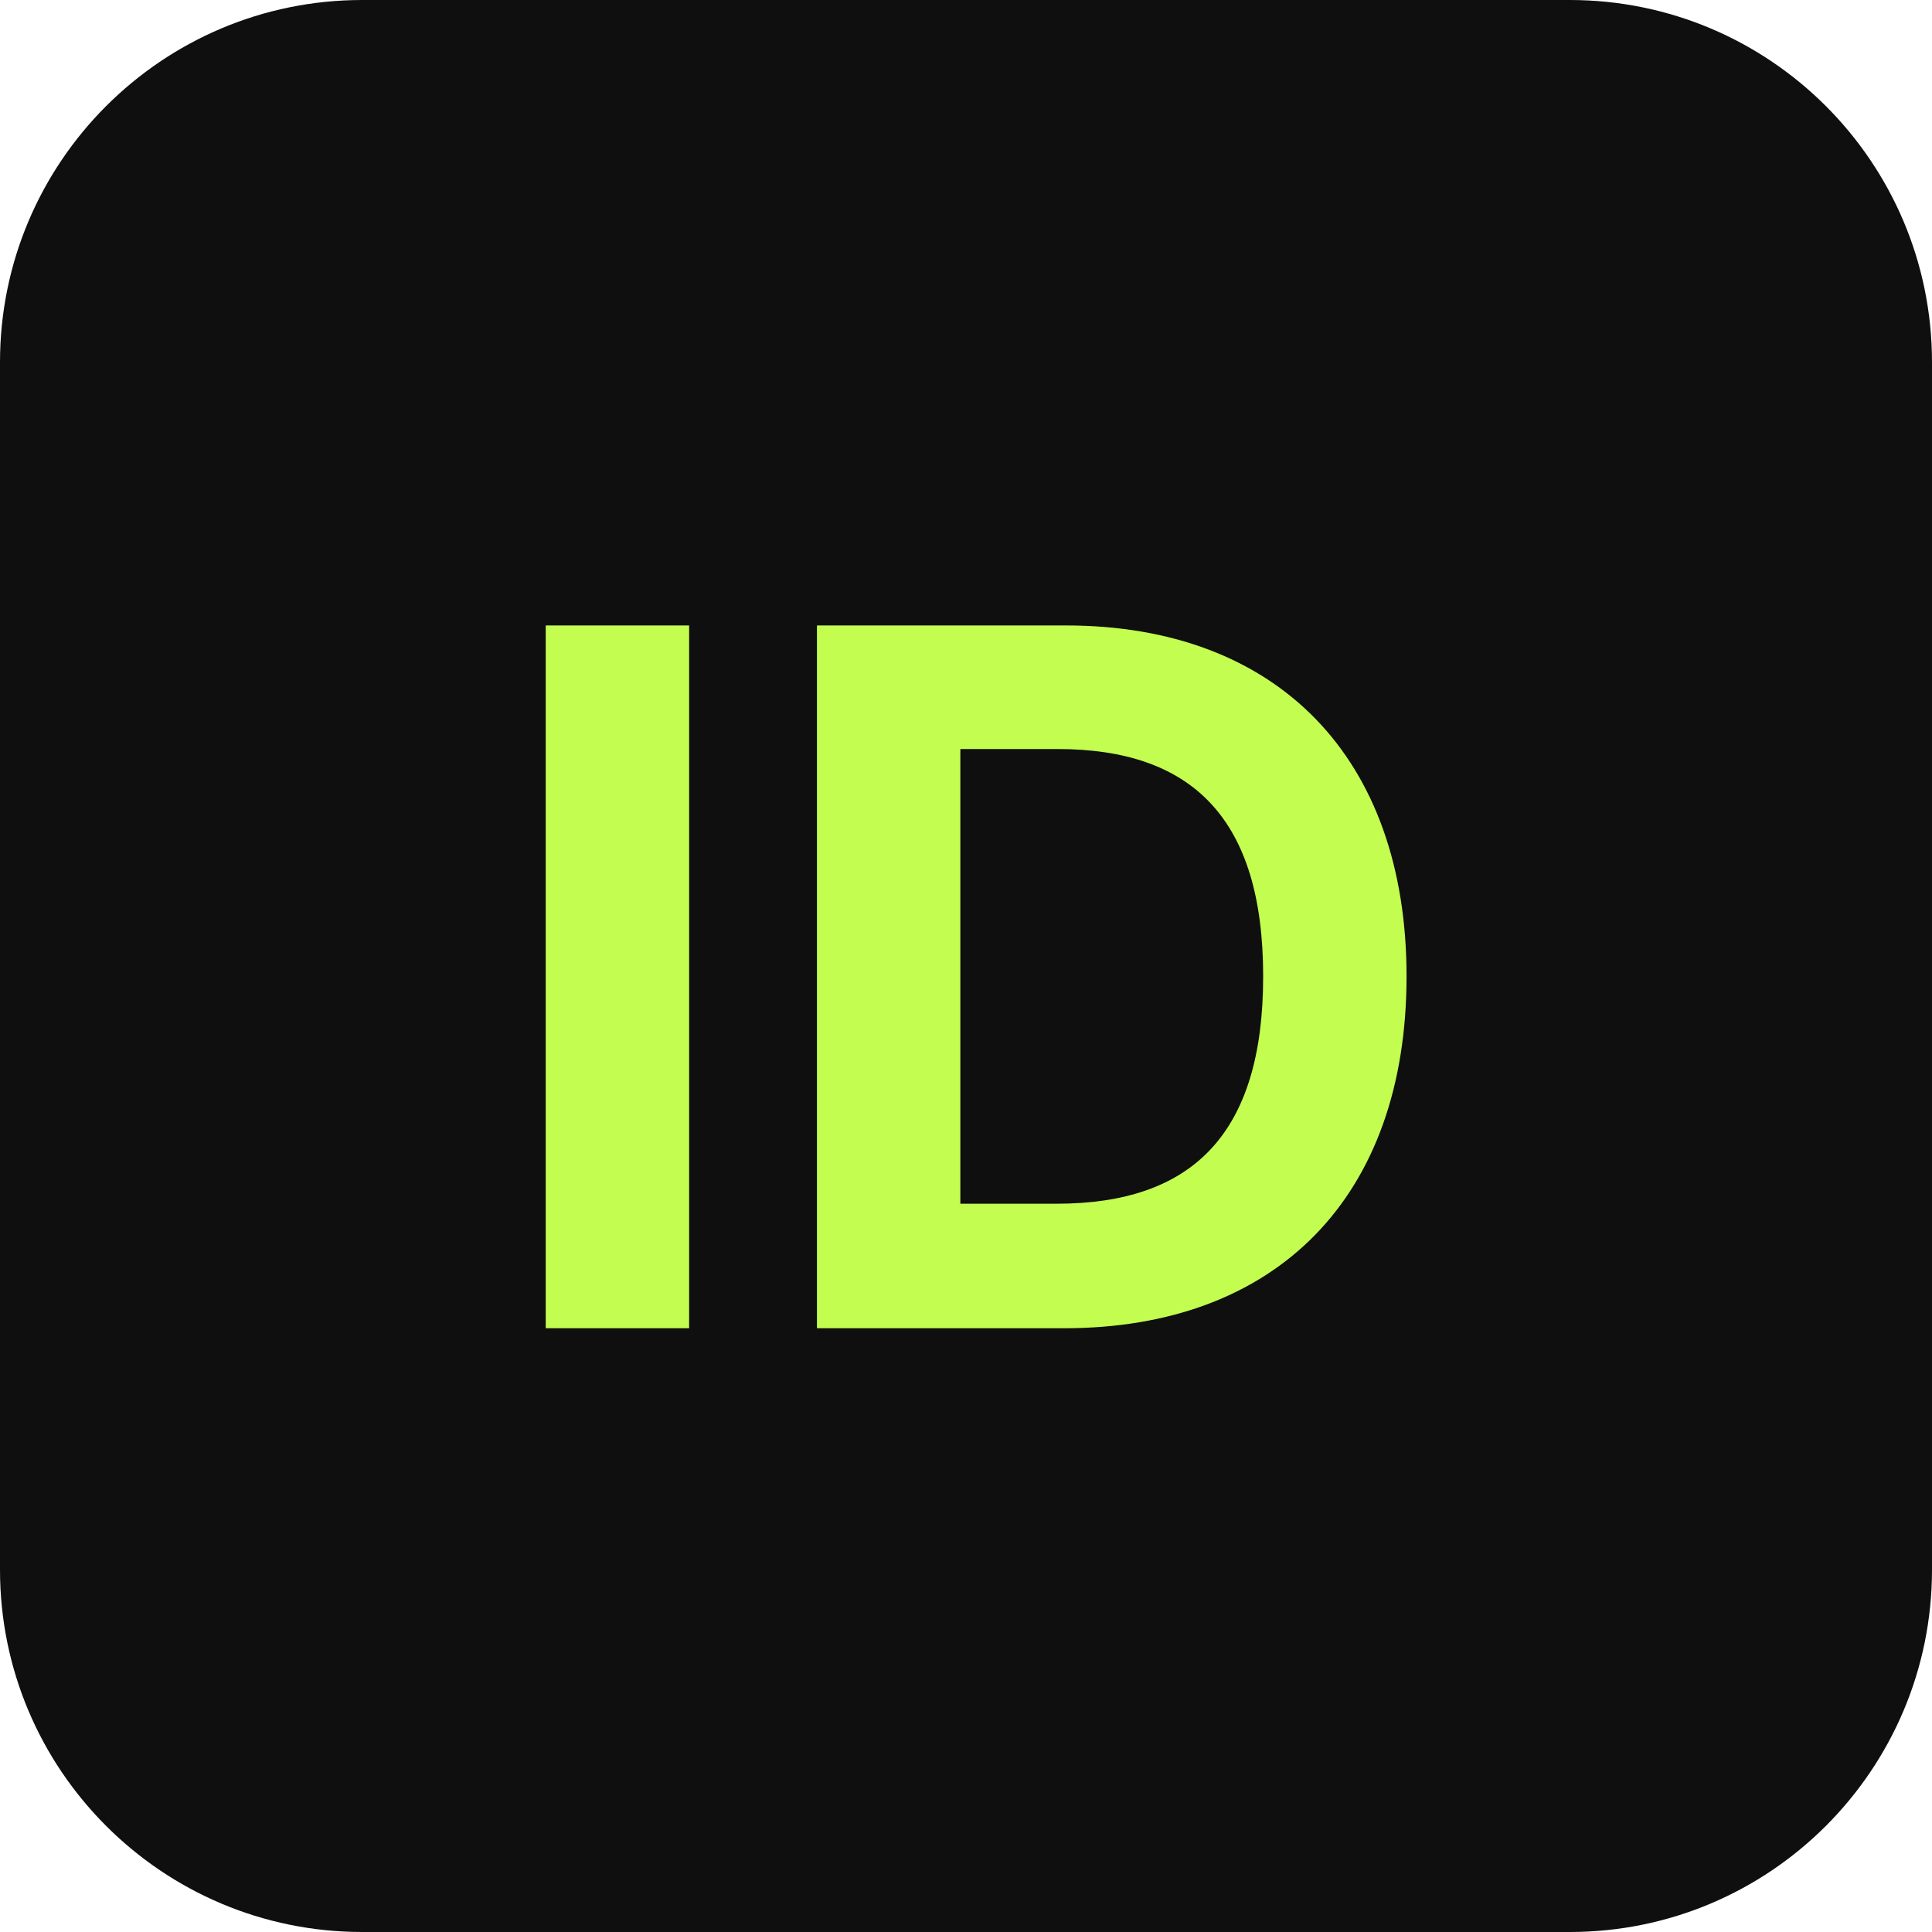
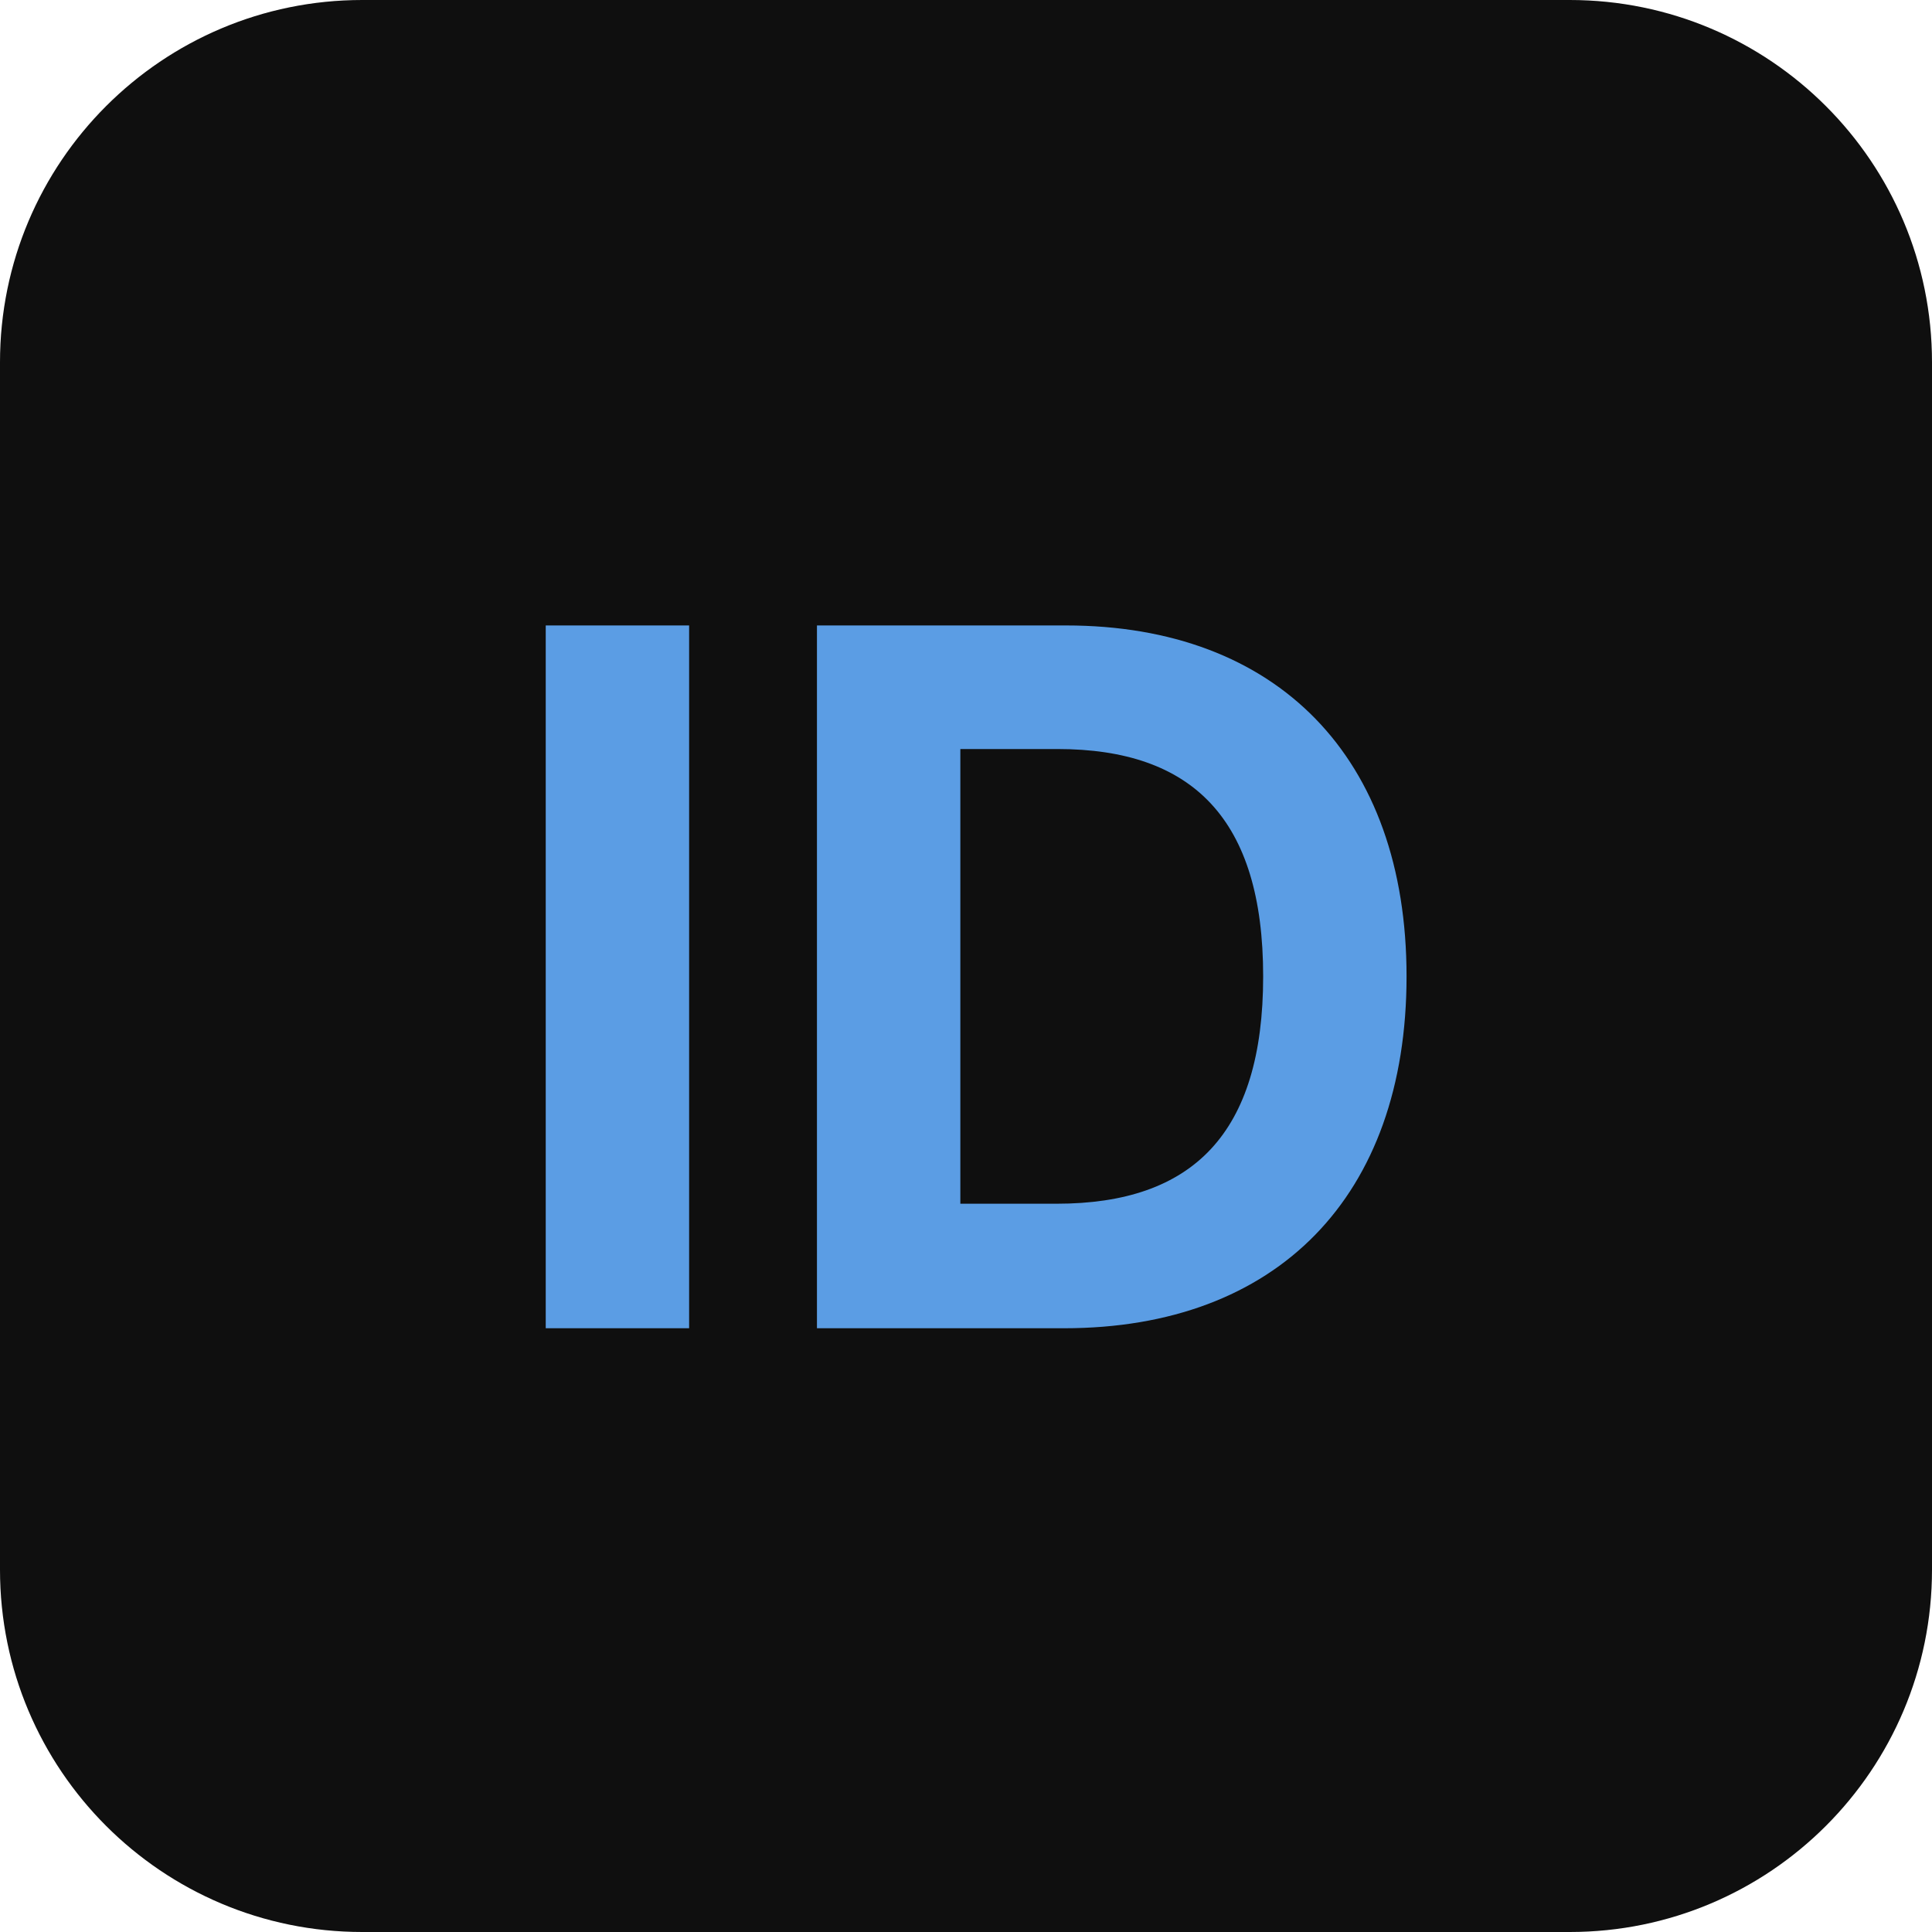
<svg xmlns="http://www.w3.org/2000/svg" viewBox="0 0 32 32">
  <rect width="32" height="32" rx="6" fill="#0f0f0f" />
-   <text x="16" y="22" font-family="system-ui,-apple-system,sans-serif" font-size="16" font-weight="700" fill="#c3fd50" text-anchor="middle">ID</text>
+   <text x="16" y="22" font-family="system-ui,-apple-system,sans-serif" font-size="16" font-weight="700" fill="#5b9de4" text-anchor="middle">ID</text>
</svg>
